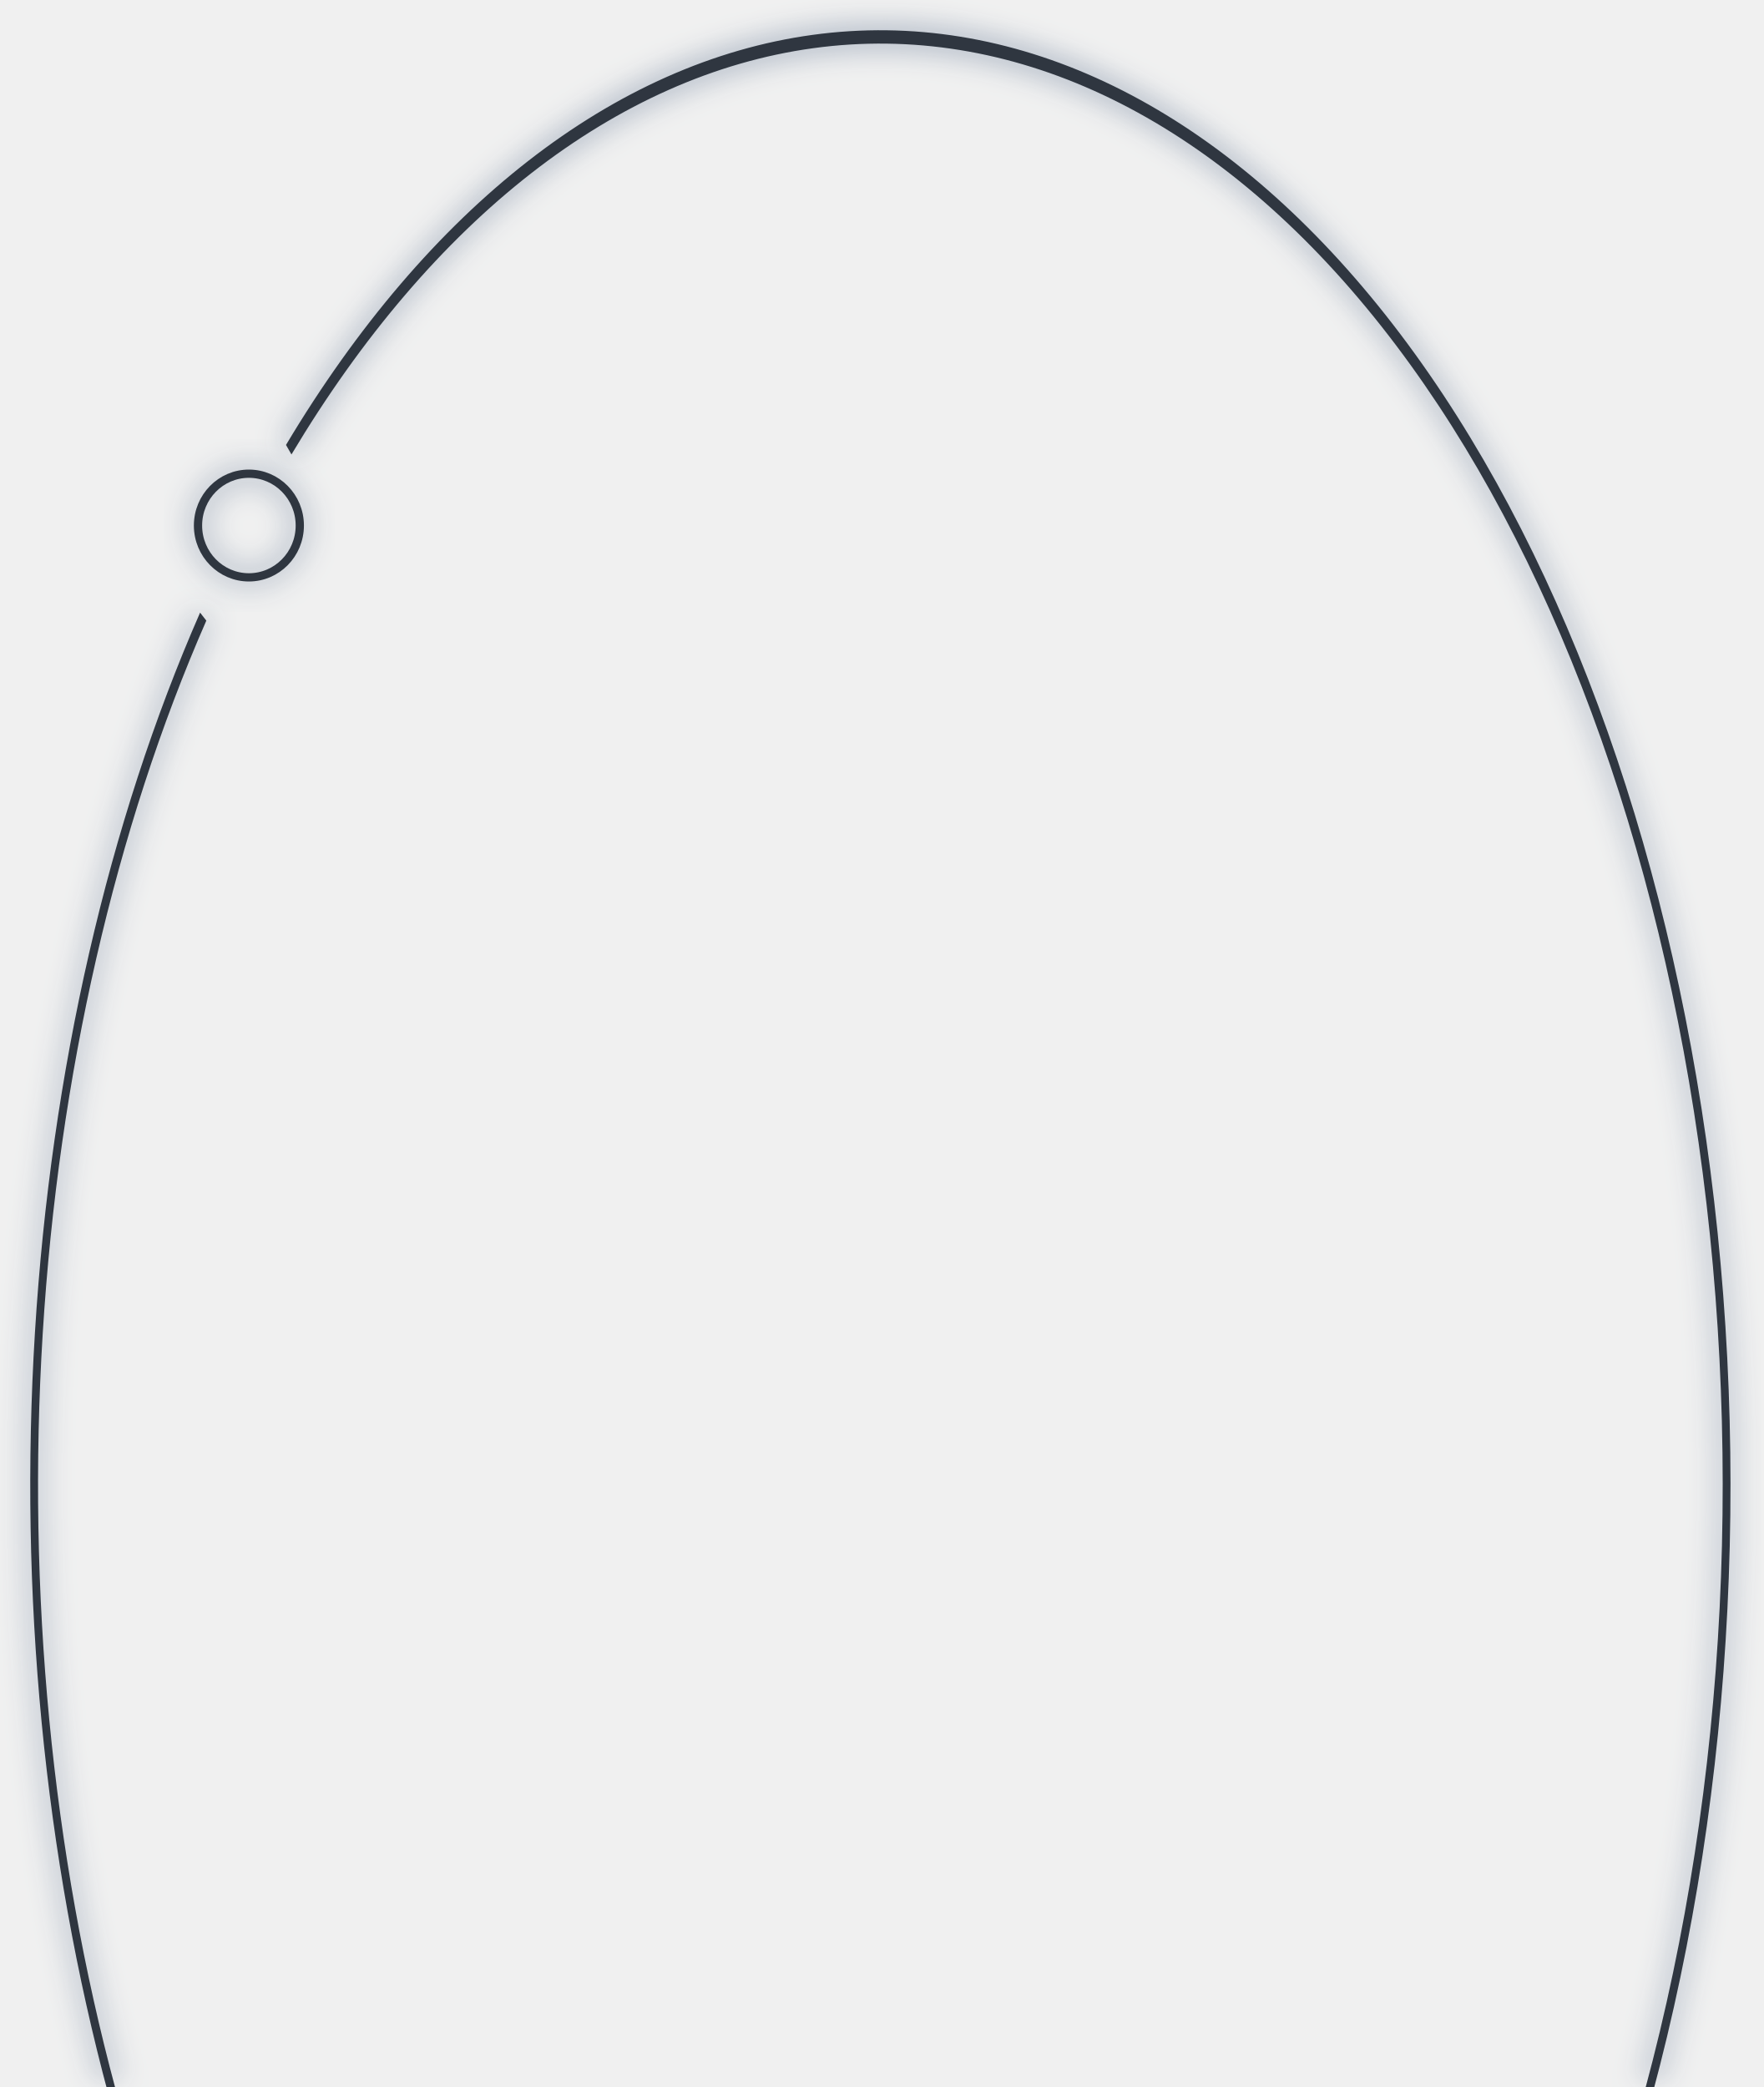
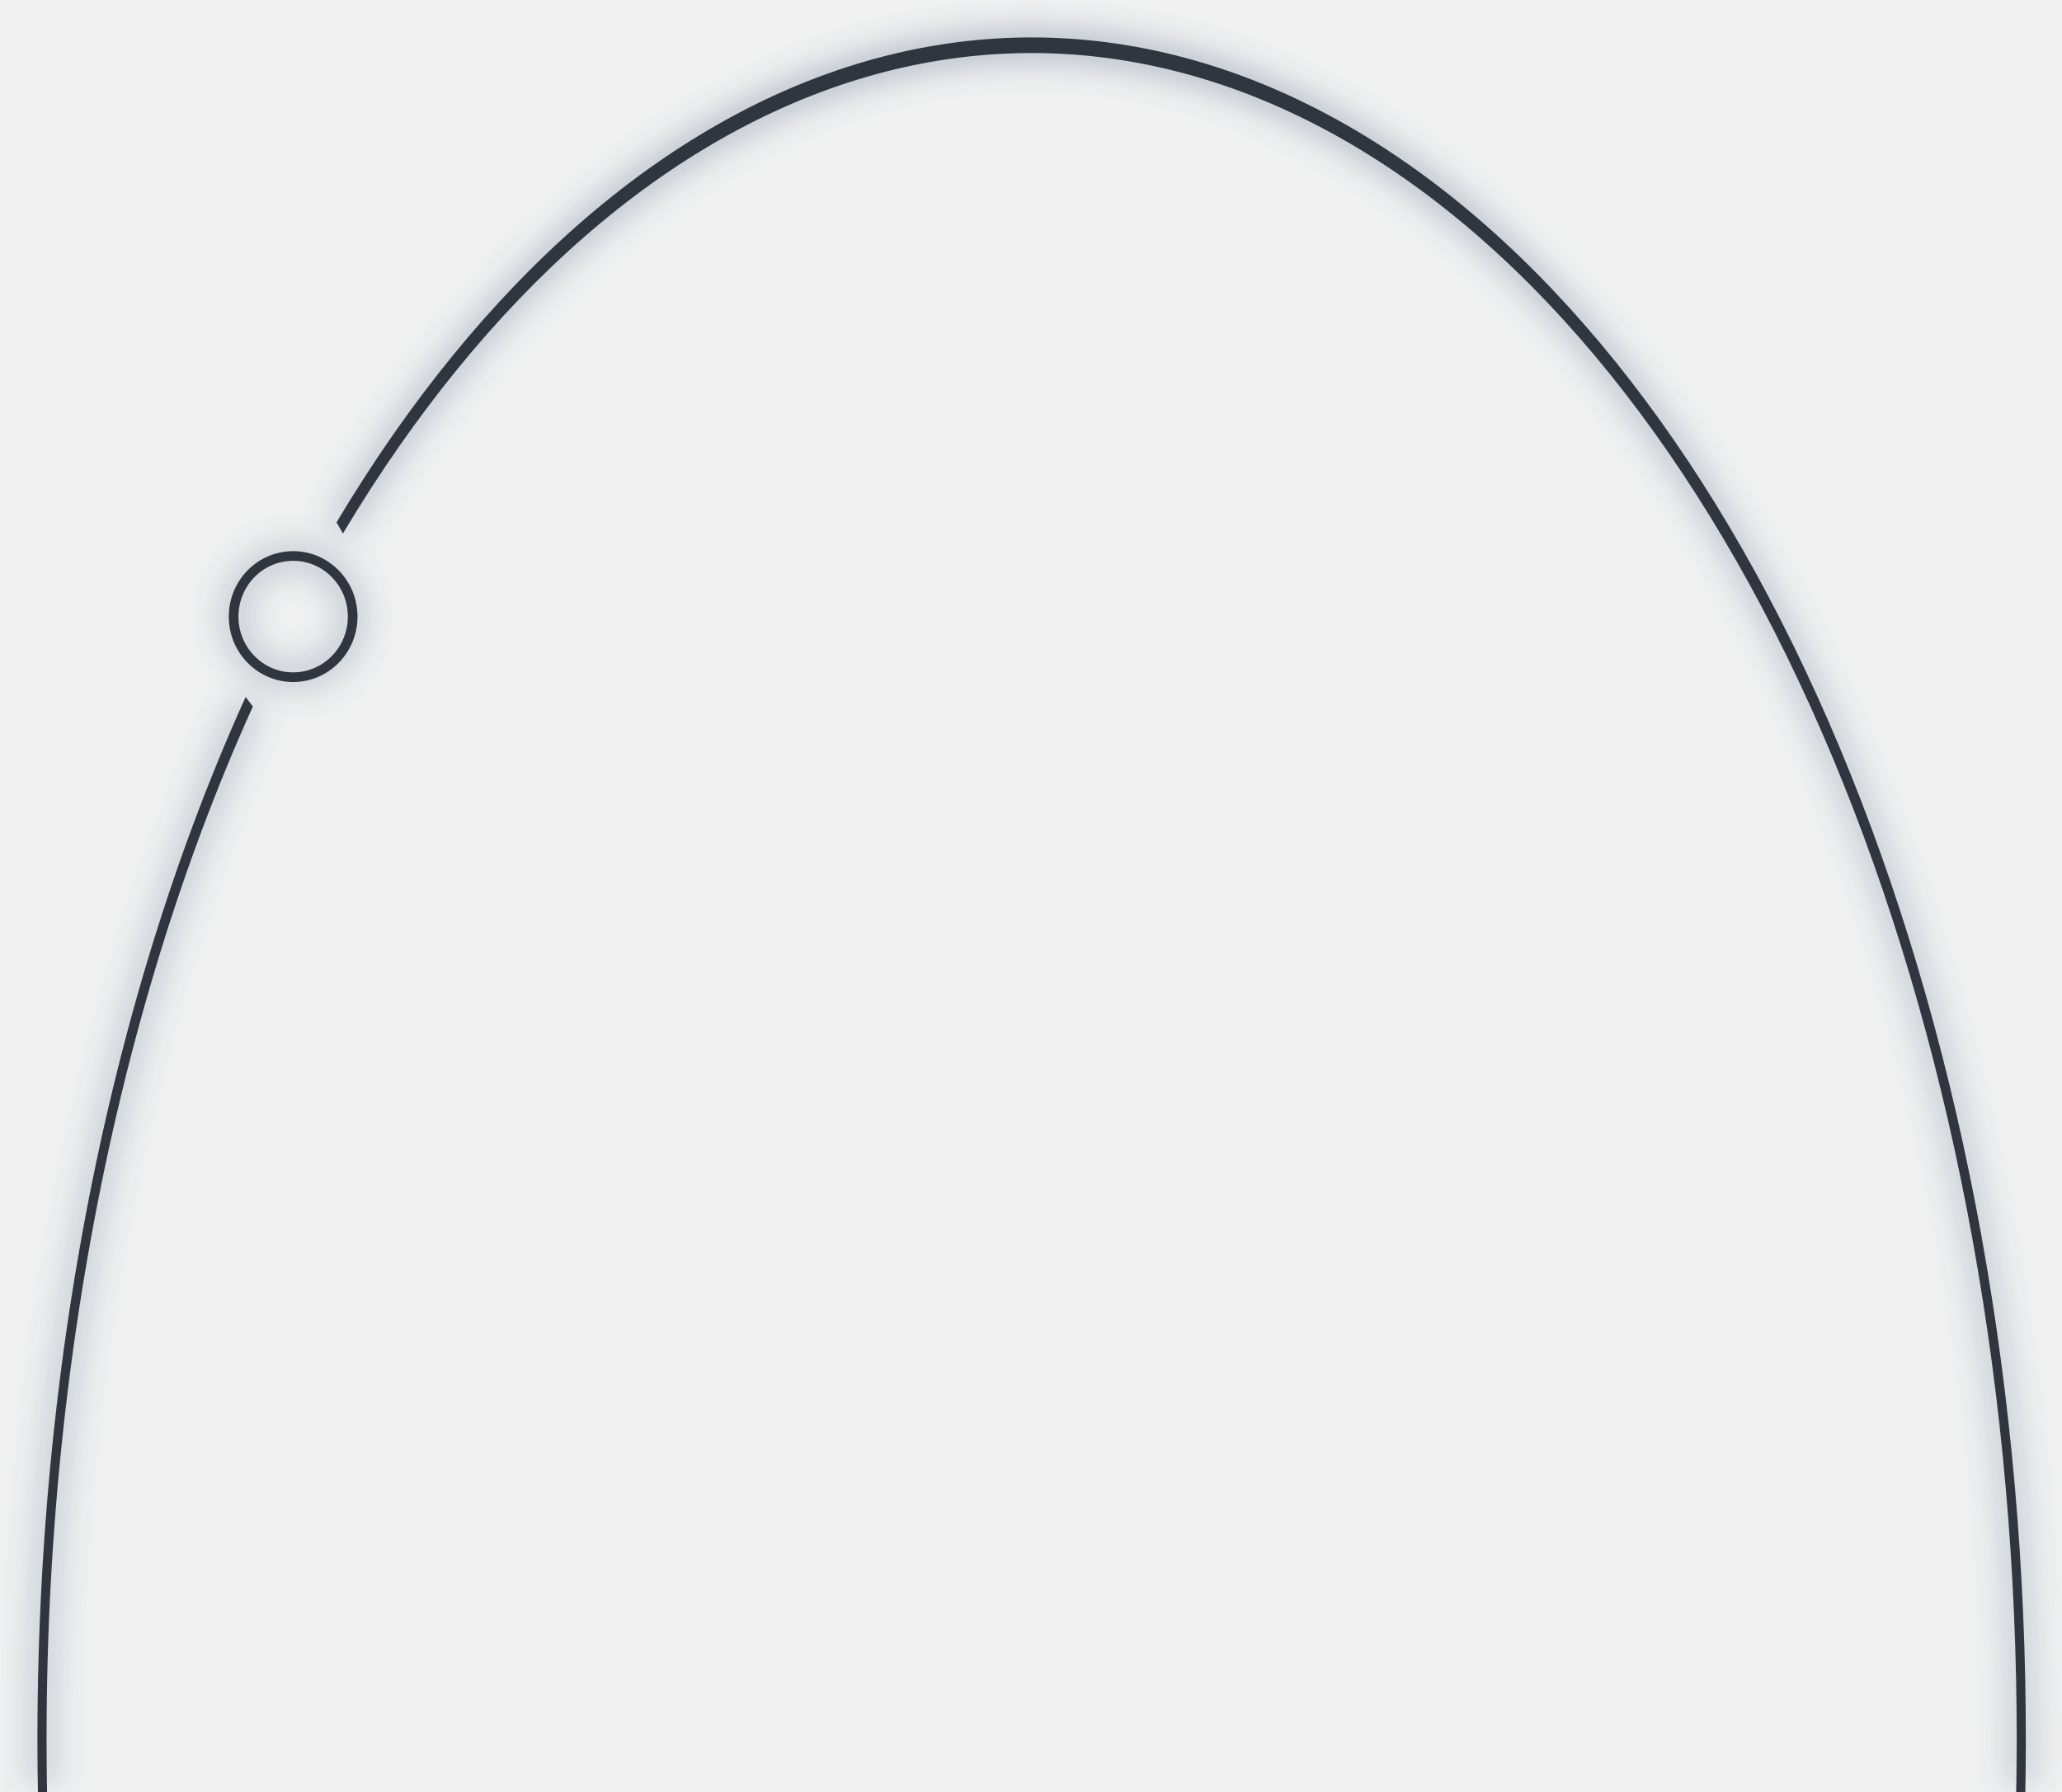
- <svg xmlns="http://www.w3.org/2000/svg" width="583" height="690" viewBox="0 0 583 690" fill="none">
+ <svg xmlns="http://www.w3.org/2000/svg" width="771" height="670" viewBox="0 0 771 670" fill="none">
  <g filter="url(#filter0_d)">
    <mask id="path-1-inside-1" fill="white">
-       <path d="M35.905 692.701C14.644 613.928 6.23 526.779 11.554 440.489C16.878 354.198 35.743 271.979 66.149 202.544L68.212 205.191C38.086 273.989 19.394 355.454 14.119 440.952C8.843 526.451 17.18 612.8 38.246 690.85L35.905 692.701Z" />
+       <path d="M15.202 701.302C7.756 543.201 35.088 386.042 91.838 260.64L94.535 264.215C38.305 388.466 11.225 544.183 18.602 700.833L15.202 701.302Z" />
    </mask>
-     <path d="M35.905 692.701C14.644 613.928 6.23 526.779 11.554 440.489C16.878 354.198 35.743 271.979 66.149 202.544L68.212 205.191C38.086 273.989 19.394 355.454 14.119 440.952C8.843 526.451 17.18 612.8 38.246 690.85L35.905 692.701Z" stroke="#2F3640" stroke-width="5.457" mask="url(#path-1-inside-1)" />
+     <path d="M15.202 701.302C7.756 543.201 35.088 386.042 91.838 260.64L94.535 264.215C38.305 388.466 11.225 544.183 18.602 700.833L15.202 701.302Z" stroke="#2F3640" stroke-width="7.218" mask="url(#path-1-inside-1)" />
  </g>
  <g filter="url(#filter1_d)">
    <mask id="path-2-inside-2" fill="white">
-       <path d="M94.554 147.101C141.538 68.471 203.136 20.502 268.641 11.532C334.146 2.563 399.417 33.159 453.109 98.003C506.8 162.847 545.518 257.84 562.531 366.469C579.545 475.098 573.779 590.496 546.235 692.605L543.894 690.755C571.185 589.583 576.898 475.244 560.04 367.612C543.183 259.979 504.821 165.859 451.622 101.609C398.423 37.36 333.751 7.045 268.847 15.932C203.943 24.819 142.91 72.348 96.357 150.256L94.554 147.101Z" />
+       <path d="M125.835 195.335C179.928 104.808 248.874 44.682 323.463 22.991C398.052 1.299 474.733 19.074 543.262 73.942C611.792 128.809 668.908 218.156 706.981 330.048C745.053 441.941 762.27 571.051 756.331 700.132L752.93 699.674C758.815 571.777 741.756 443.852 704.033 332.986C666.31 222.12 609.718 133.593 541.817 79.229C473.916 24.866 397.939 7.254 324.034 28.746C250.13 50.239 181.817 109.812 128.22 199.509L125.835 195.335Z" />
    </mask>
-     <path d="M94.554 147.101C141.538 68.471 203.136 20.502 268.641 11.532C334.146 2.563 399.417 33.159 453.109 98.003C506.8 162.847 545.518 257.84 562.531 366.469C579.545 475.098 573.779 590.496 546.235 692.605L543.894 690.755C571.185 589.583 576.898 475.244 560.04 367.612C543.183 259.979 504.821 165.859 451.622 101.609C398.423 37.36 333.751 7.045 268.847 15.932C203.943 24.819 142.91 72.348 96.357 150.256L94.554 147.101Z" stroke="#2F3640" stroke-width="5.457" mask="url(#path-2-inside-2)" />
+     <path d="M125.835 195.335C179.928 104.808 248.874 44.682 323.463 22.991C398.052 1.299 474.733 19.074 543.262 73.942C611.792 128.809 668.908 218.156 706.981 330.048C745.053 441.941 762.27 571.051 756.331 700.132L752.93 699.674C758.815 571.777 741.756 443.852 704.033 332.986C666.31 222.12 609.718 133.593 541.817 79.229C473.916 24.866 397.939 7.254 324.034 28.746C250.13 50.239 181.817 109.812 128.22 199.509L125.835 195.335Z" stroke="#2F3640" stroke-width="7.218" mask="url(#path-2-inside-2)" />
  </g>
  <g filter="url(#filter2_d)">
-     <path d="M65.46 173.75C65.46 183.235 73.016 190.886 82.287 190.886C91.559 190.886 99.114 183.235 99.114 173.75C99.114 164.265 91.559 156.614 82.287 156.614C73.016 156.614 65.46 164.265 65.46 173.75Z" stroke="#2F3640" stroke-width="2.729" />
+     <path d="M87.354 230.583C87.354 243.129 97.347 253.248 109.61 253.248C121.874 253.248 131.867 243.129 131.867 230.583C131.867 218.037 121.874 207.919 109.61 207.919C97.347 207.919 87.354 218.037 87.354 230.583Z" stroke="#2F3640" stroke-width="3.609" />
  </g>
  <defs>
-     <filter id="filter0_d" x="0" y="192.544" width="78.212" height="510.157" filterUnits="userSpaceOnUse" color-interpolation-filters="sRGB">
+     <filter id="filter0_d" x="0.773" y="247.414" width="106.988" height="467.115" filterUnits="userSpaceOnUse" color-interpolation-filters="sRGB">
      <feFlood flood-opacity="0" result="BackgroundImageFix" />
      <feColorMatrix in="SourceAlpha" type="matrix" values="0 0 0 0 0 0 0 0 0 0 0 0 0 0 0 0 0 0 127 0" />
      <feOffset />
-       <feGaussianBlur stdDeviation="5" />
+       <feGaussianBlur stdDeviation="6.613" />
      <feColorMatrix type="matrix" values="0 0 0 0 0.498 0 0 0 0 0.561 0 0 0 0 0.651 0 0 0 1 0" />
      <feBlend mode="normal" in2="BackgroundImageFix" result="effect1_dropShadow" />
      <feBlend mode="normal" in="SourceGraphic" in2="effect1_dropShadow" result="shape" />
    </filter>
-     <filter id="filter1_d" x="84.554" y="-0.001" width="497.56" height="702.605" filterUnits="userSpaceOnUse" color-interpolation-filters="sRGB">
+     <filter id="filter1_d" x="112.609" y="0.773" width="658.096" height="712.586" filterUnits="userSpaceOnUse" color-interpolation-filters="sRGB">
      <feFlood flood-opacity="0" result="BackgroundImageFix" />
      <feColorMatrix in="SourceAlpha" type="matrix" values="0 0 0 0 0 0 0 0 0 0 0 0 0 0 0 0 0 0 127 0" />
      <feOffset />
-       <feGaussianBlur stdDeviation="5" />
+       <feGaussianBlur stdDeviation="6.613" />
      <feColorMatrix type="matrix" values="0 0 0 0 0.498 0 0 0 0 0.561 0 0 0 0 0.651 0 0 0 1 0" />
      <feBlend mode="normal" in2="BackgroundImageFix" result="effect1_dropShadow" />
      <feBlend mode="normal" in="SourceGraphic" in2="effect1_dropShadow" result="shape" />
    </filter>
-     <filter id="filter2_d" x="54.096" y="145.25" width="56.383" height="57" filterUnits="userSpaceOnUse" color-interpolation-filters="sRGB">
+     <filter id="filter2_d" x="72.323" y="192.888" width="74.575" height="75.391" filterUnits="userSpaceOnUse" color-interpolation-filters="sRGB">
      <feFlood flood-opacity="0" result="BackgroundImageFix" />
      <feColorMatrix in="SourceAlpha" type="matrix" values="0 0 0 0 0 0 0 0 0 0 0 0 0 0 0 0 0 0 127 0" />
      <feOffset />
-       <feGaussianBlur stdDeviation="5" />
+       <feGaussianBlur stdDeviation="6.613" />
      <feColorMatrix type="matrix" values="0 0 0 0 0.498 0 0 0 0 0.561 0 0 0 0 0.651 0 0 0 1 0" />
      <feBlend mode="normal" in2="BackgroundImageFix" result="effect1_dropShadow" />
      <feBlend mode="normal" in="SourceGraphic" in2="effect1_dropShadow" result="shape" />
    </filter>
  </defs>
</svg>
